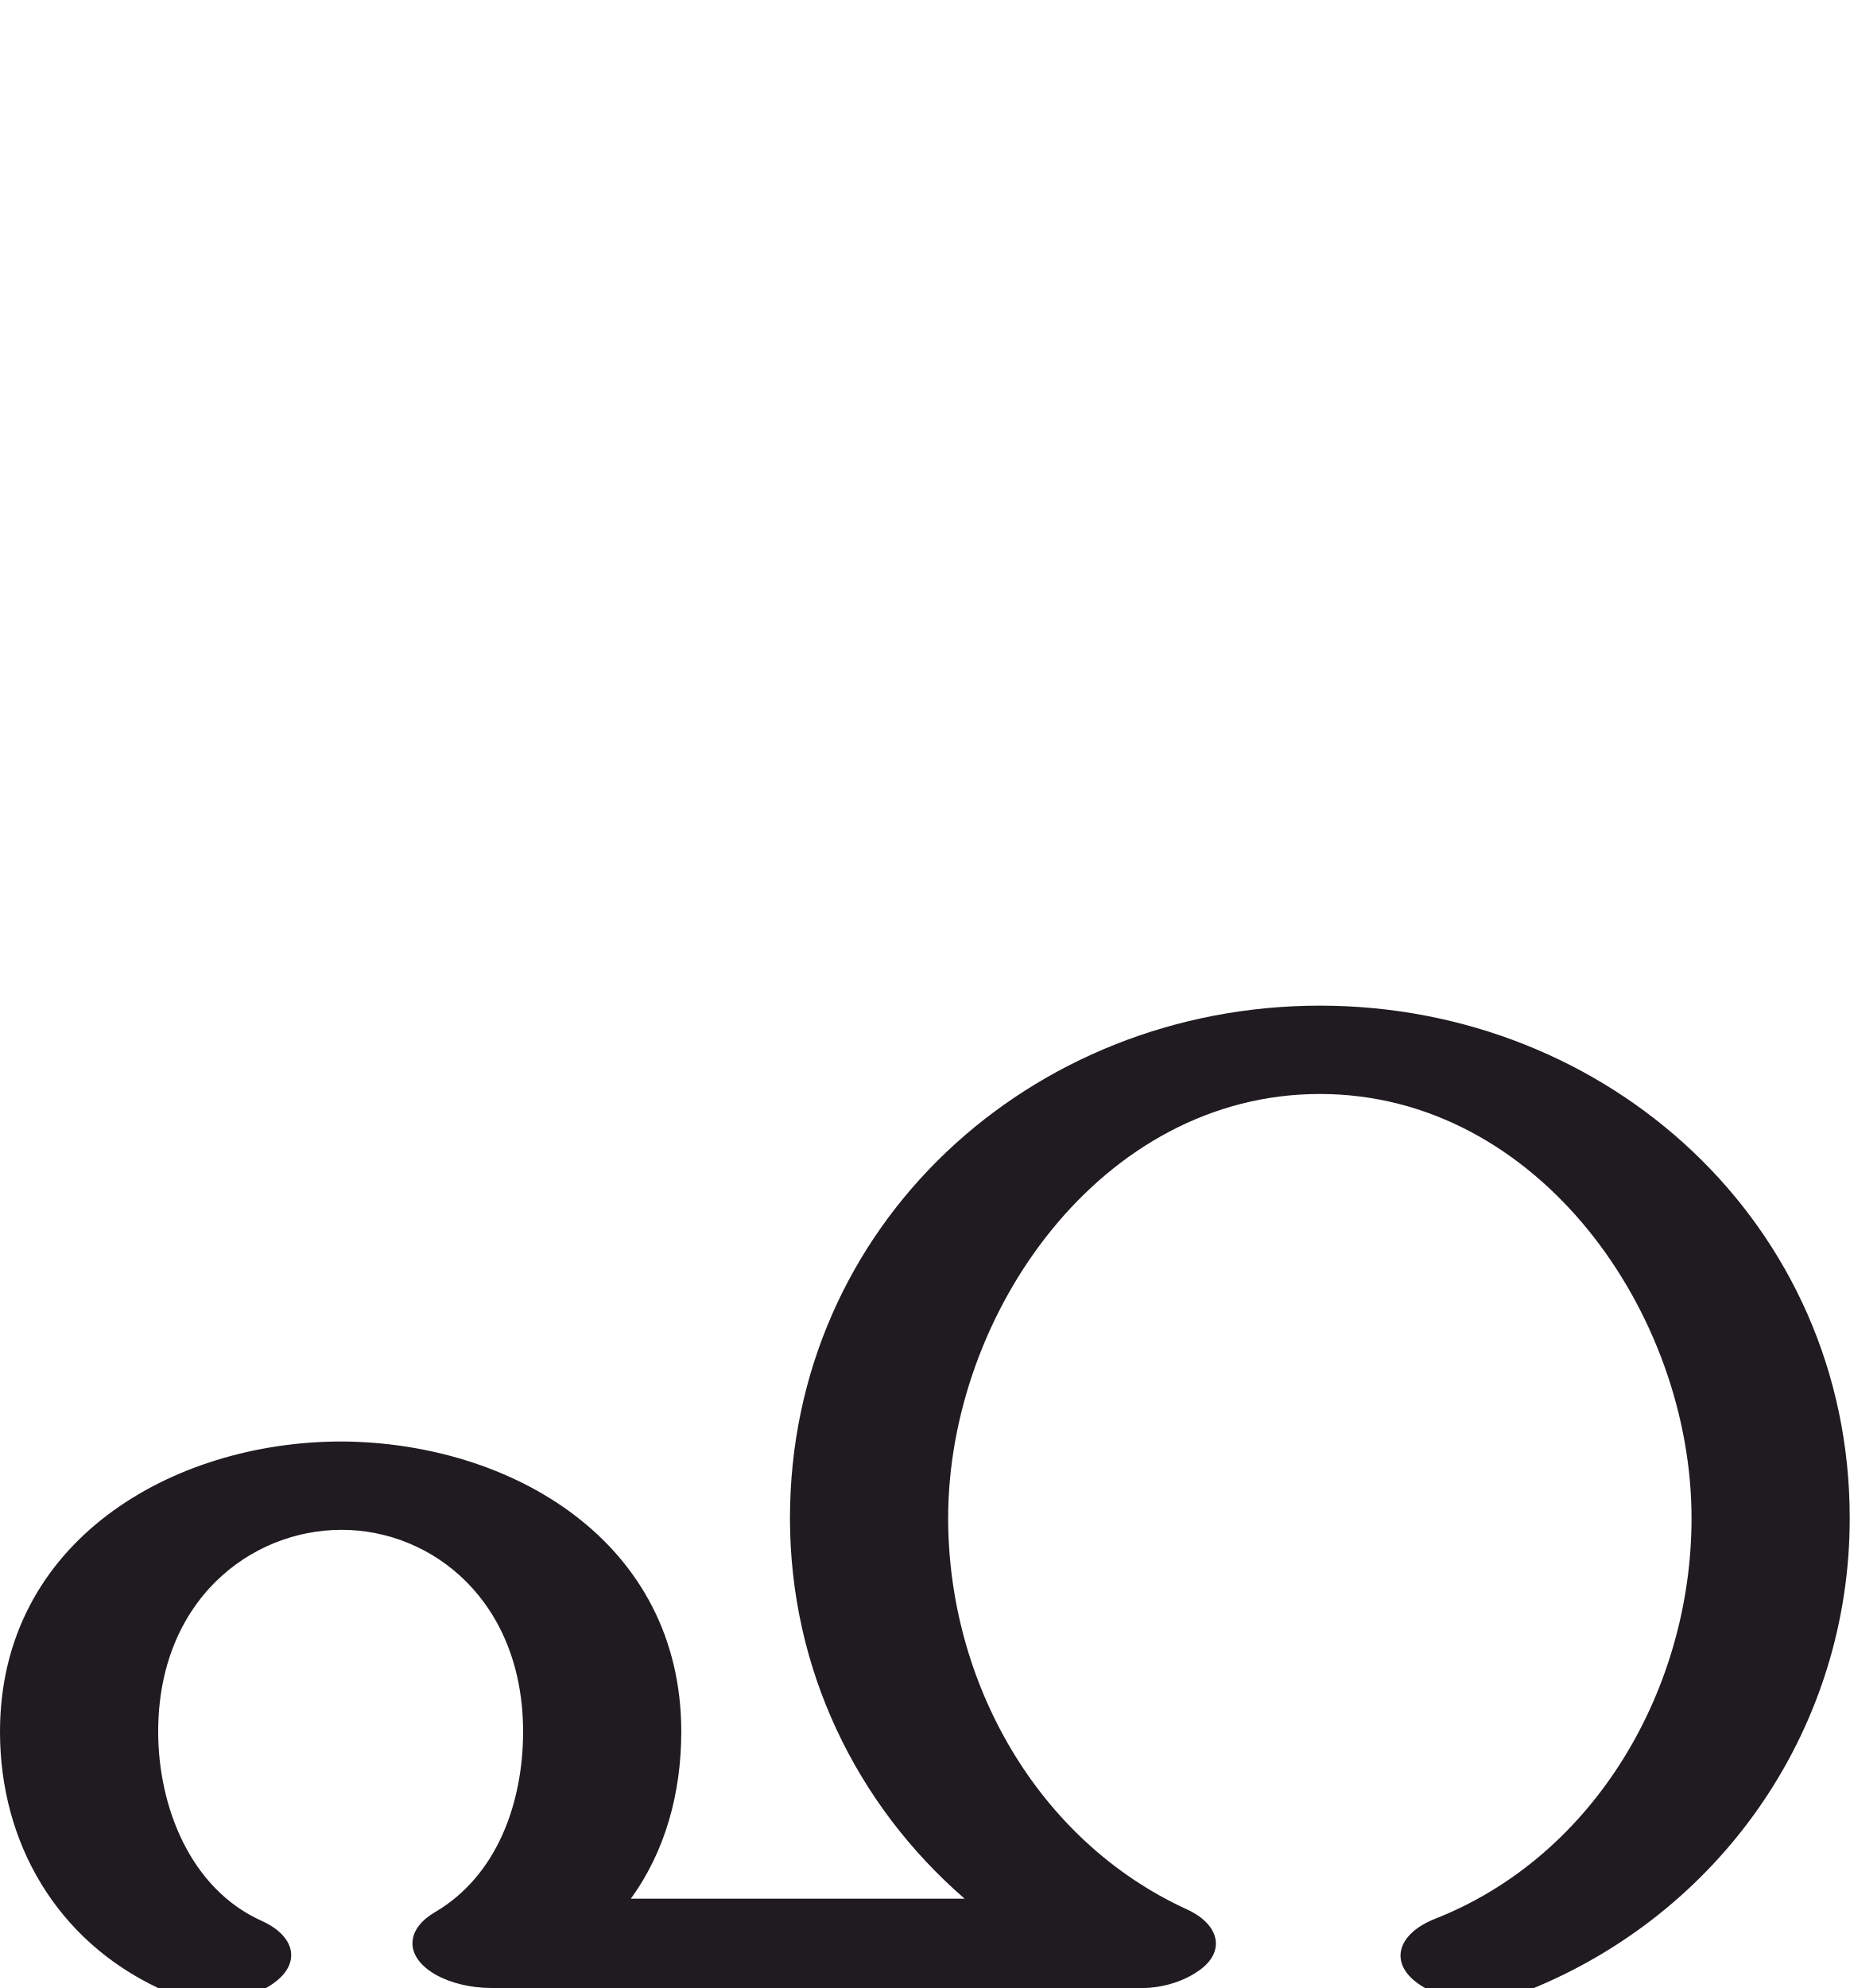
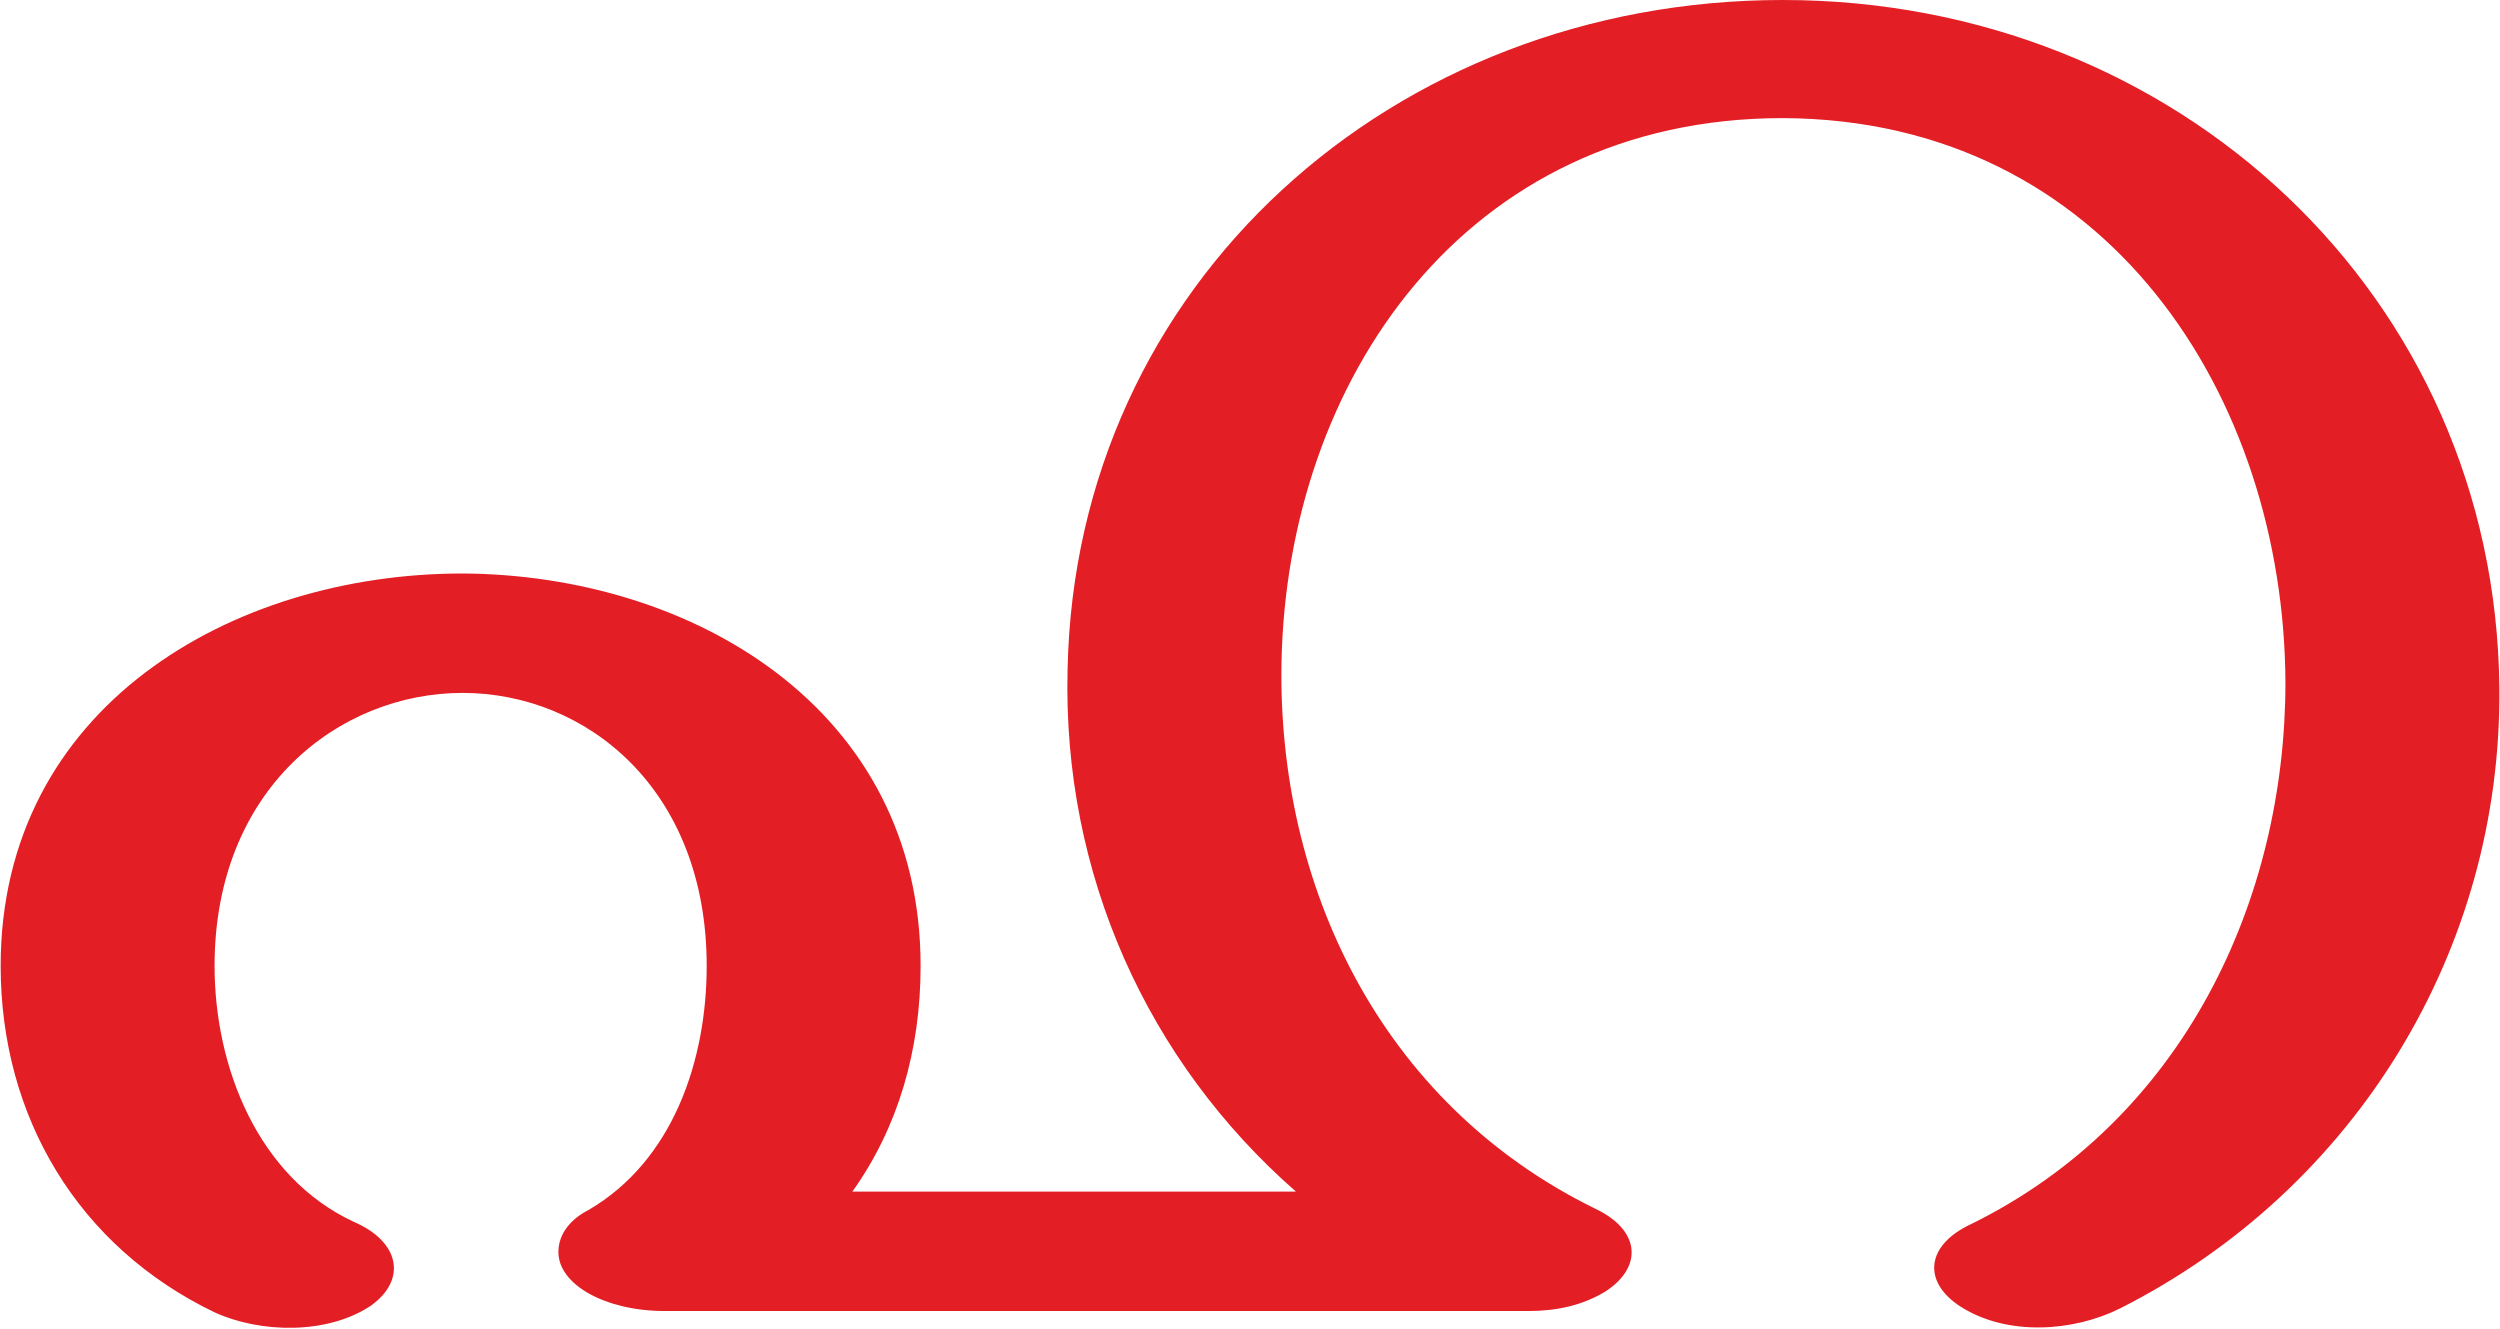
- <svg xmlns="http://www.w3.org/2000/svg" xml:space="preserve" width="1906px" height="2048px" version="1.1" style="shape-rendering:geometricPrecision; text-rendering:geometricPrecision; image-rendering:optimizeQuality; fill-rule:evenodd; clip-rule:evenodd" viewBox="0 0 1906 2048">
+ <svg xmlns="http://www.w3.org/2000/svg" xml:space="preserve" width="1905px" height="1012px" version="1.1" style="shape-rendering:geometricPrecision; text-rendering:geometricPrecision; image-rendering:optimizeQuality; fill-rule:evenodd; clip-rule:evenodd" viewBox="0 0 1904 1012">
  <defs>
    <style type="text/css">
   
-     .fil0 {fill:#1F1B20;fill-rule:nonzero}
+     .fil0 {fill:#E31E24;fill-rule:nonzero}
   
  </style>
  </defs>
  <g id="Layer_x0020_1">
-     <path class="fil0" d="M270 1979c35,16 40,44 12,64 -32,23 -84,21 -119,5 -104,-49 -163,-149 -163,-264 0,-196 177,-299 352,-299 175,1 350,103 350,299 0,64 -17,124 -52,172l344 0c-112,-97 -180,-237 -180,-392 0,-302 248,-528 546,-528 298,0 546,226 546,528 0,213 -128,401 -323,483 -38,16 -91,21 -125,-6 -26,-21 -17,-49 20,-64 166,-65 265,-238 265,-413 0,-211 -158,-437 -383,-437 -225,0 -383,226 -383,437 0,168 91,332 246,403 35,16 40,45 11,64 -16,11 -39,18 -63,17 -221,0 -443,0 -664,0 -45,0 -82,-21 -82,-46 0,-14 11,-25 23,-32 65,-38 91,-114 91,-186 0,-134 -93,-208 -187,-208 -94,0 -189,73 -189,208 0,77 33,162 107,195z" />
+     <path class="fil0" d="M1501 933c-34,16 -37,44 -7,63 35,22 85,19 121,1 180,-91 291,-274 289,-473 -3,-299 -246,-524 -546,-524 -297,0 -539,216 -545,510 -4,156 61,299 174,398l-338 0c35,-49 52,-108 52,-172 0,-196 -174,-298 -349,-299 -176,0 -352,102 -352,299 0,115 59,214 163,264 35,16 86,17 119,-5 28,-20 22,-49 -13,-64 -73,-34 -106,-118 -106,-195 0,-135 95,-208 189,-208 94,0 186,73 186,208 0,71 -25,148 -90,186 -12,6 -23,17 -23,32 0,25 36,45 81,45l658 0c21,0 41,-4 59,-15 29,-19 26,-47 -8,-63 -165,-81 -242,-248 -239,-416 4,-214 139,-415 382,-415 248,1 382,213 383,430 0,165 -77,333 -240,413z" />
  </g>
</svg>
